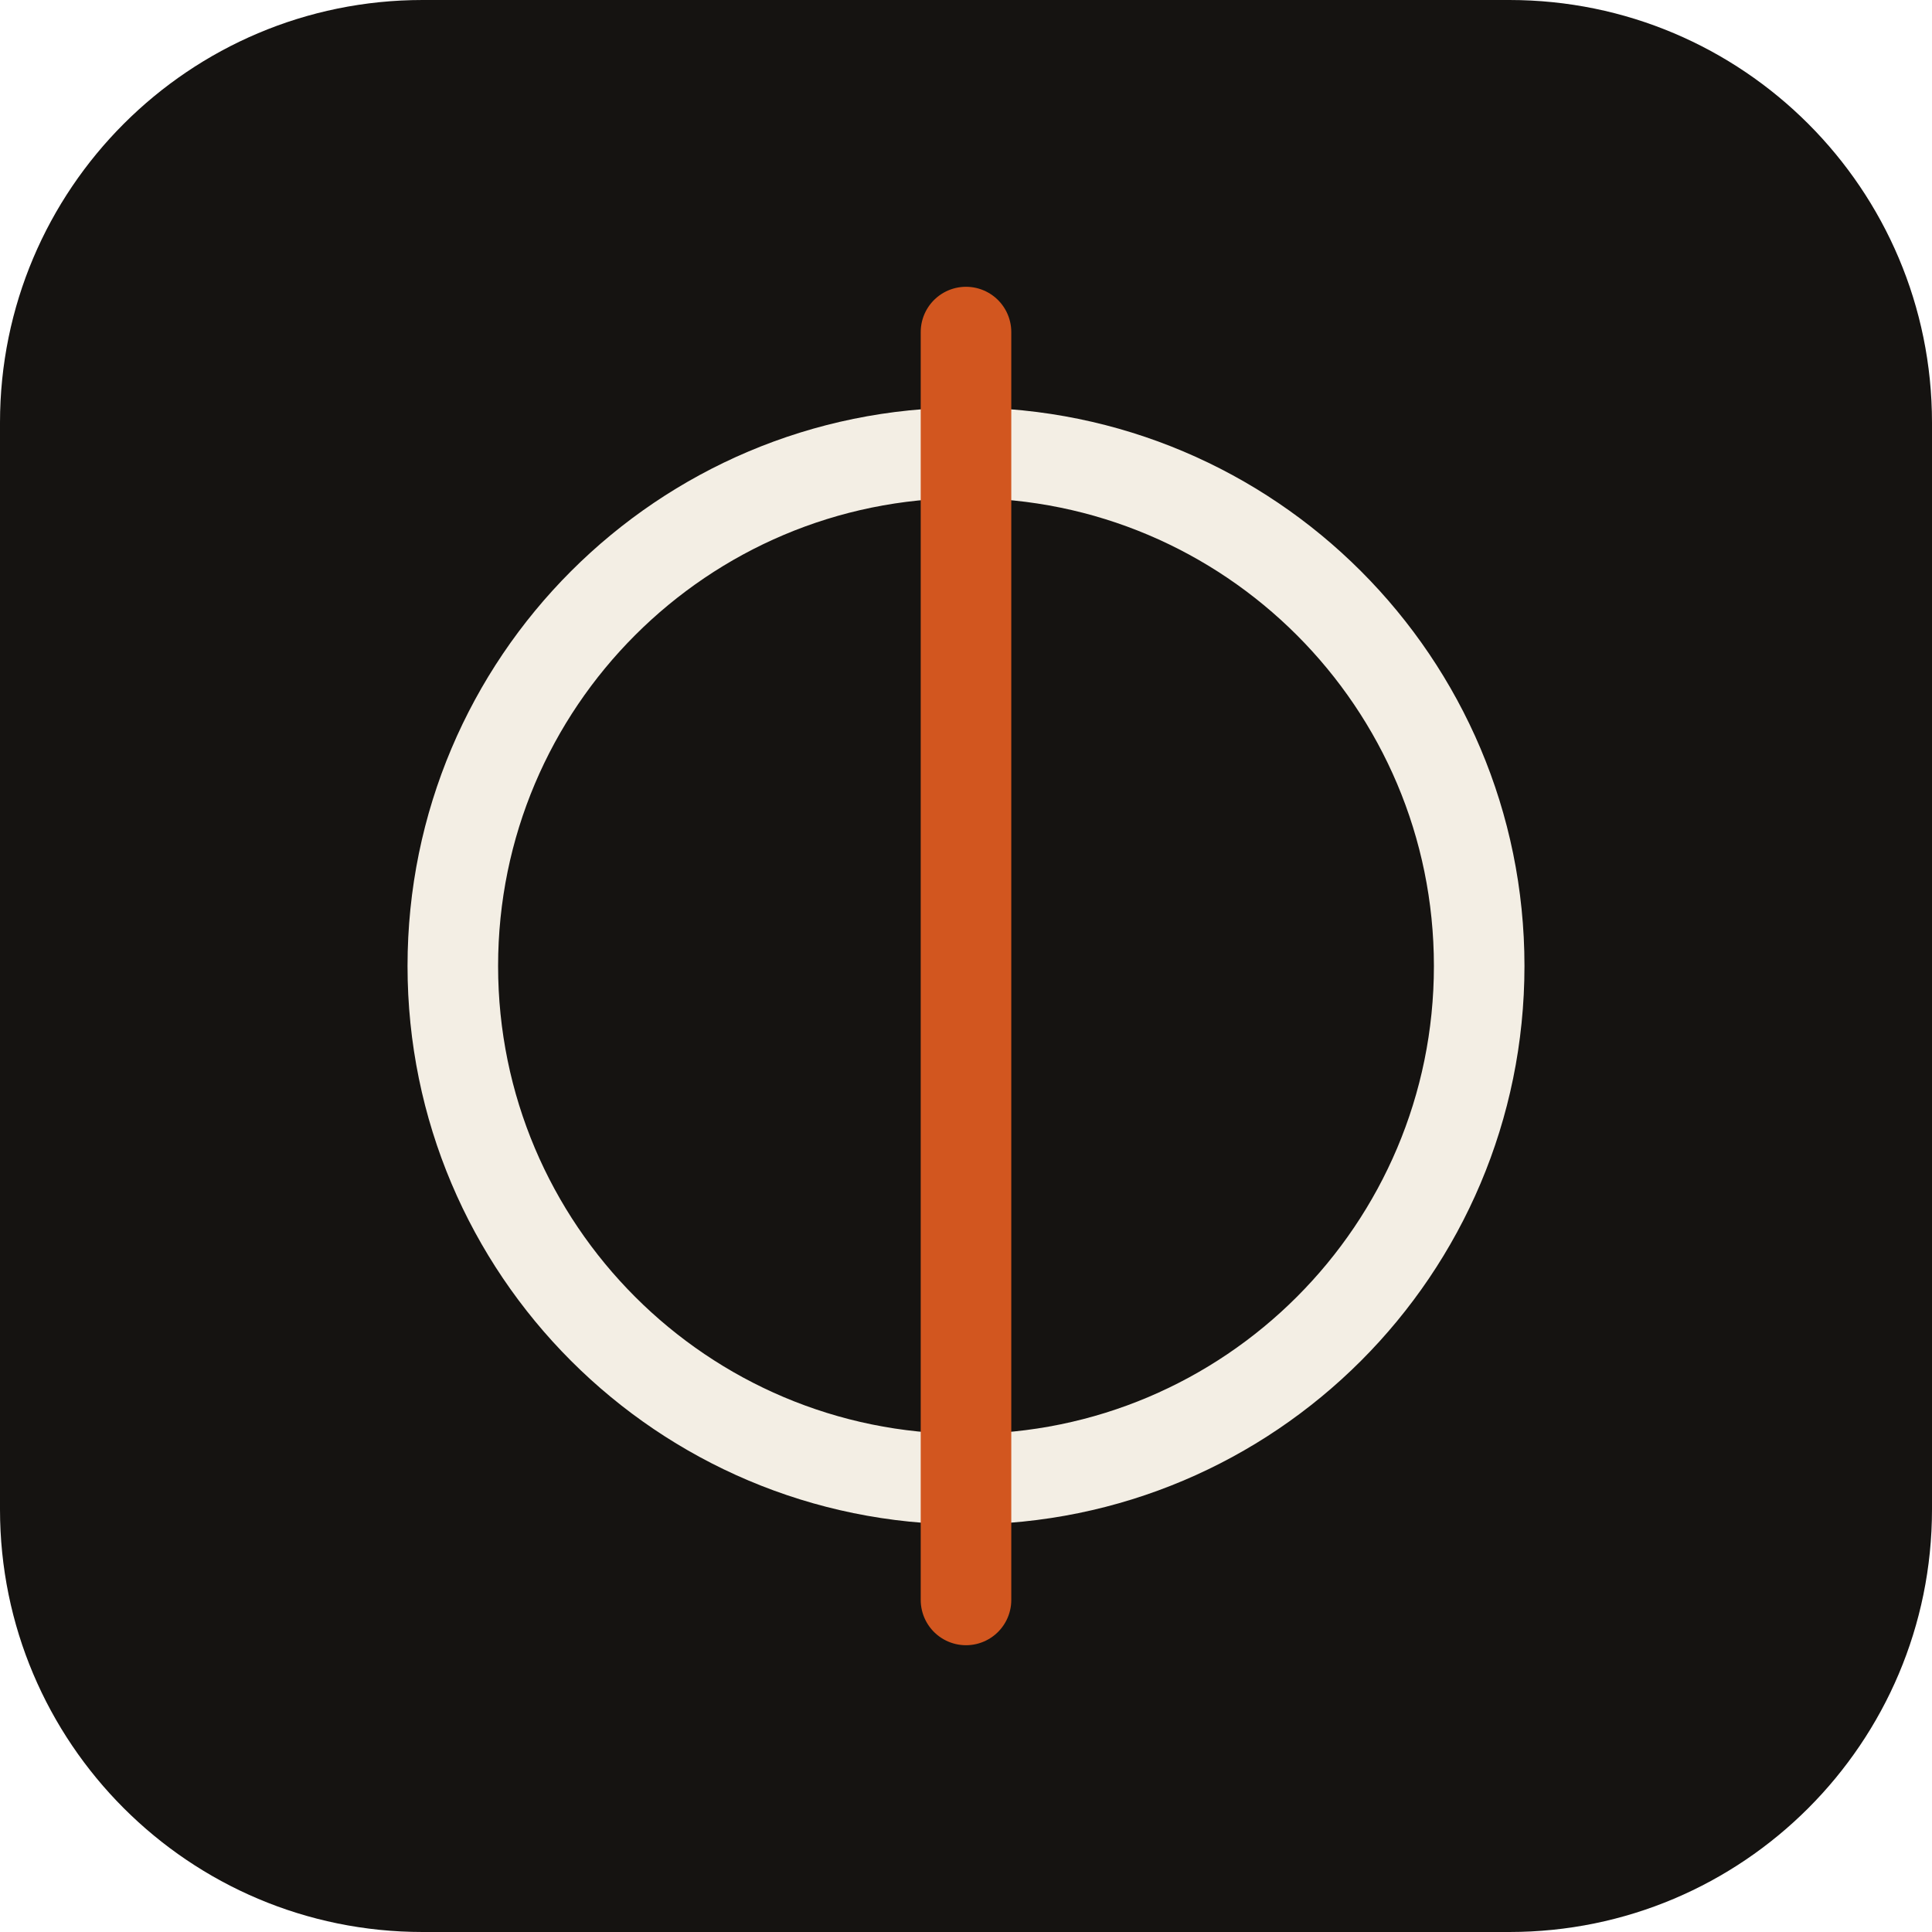
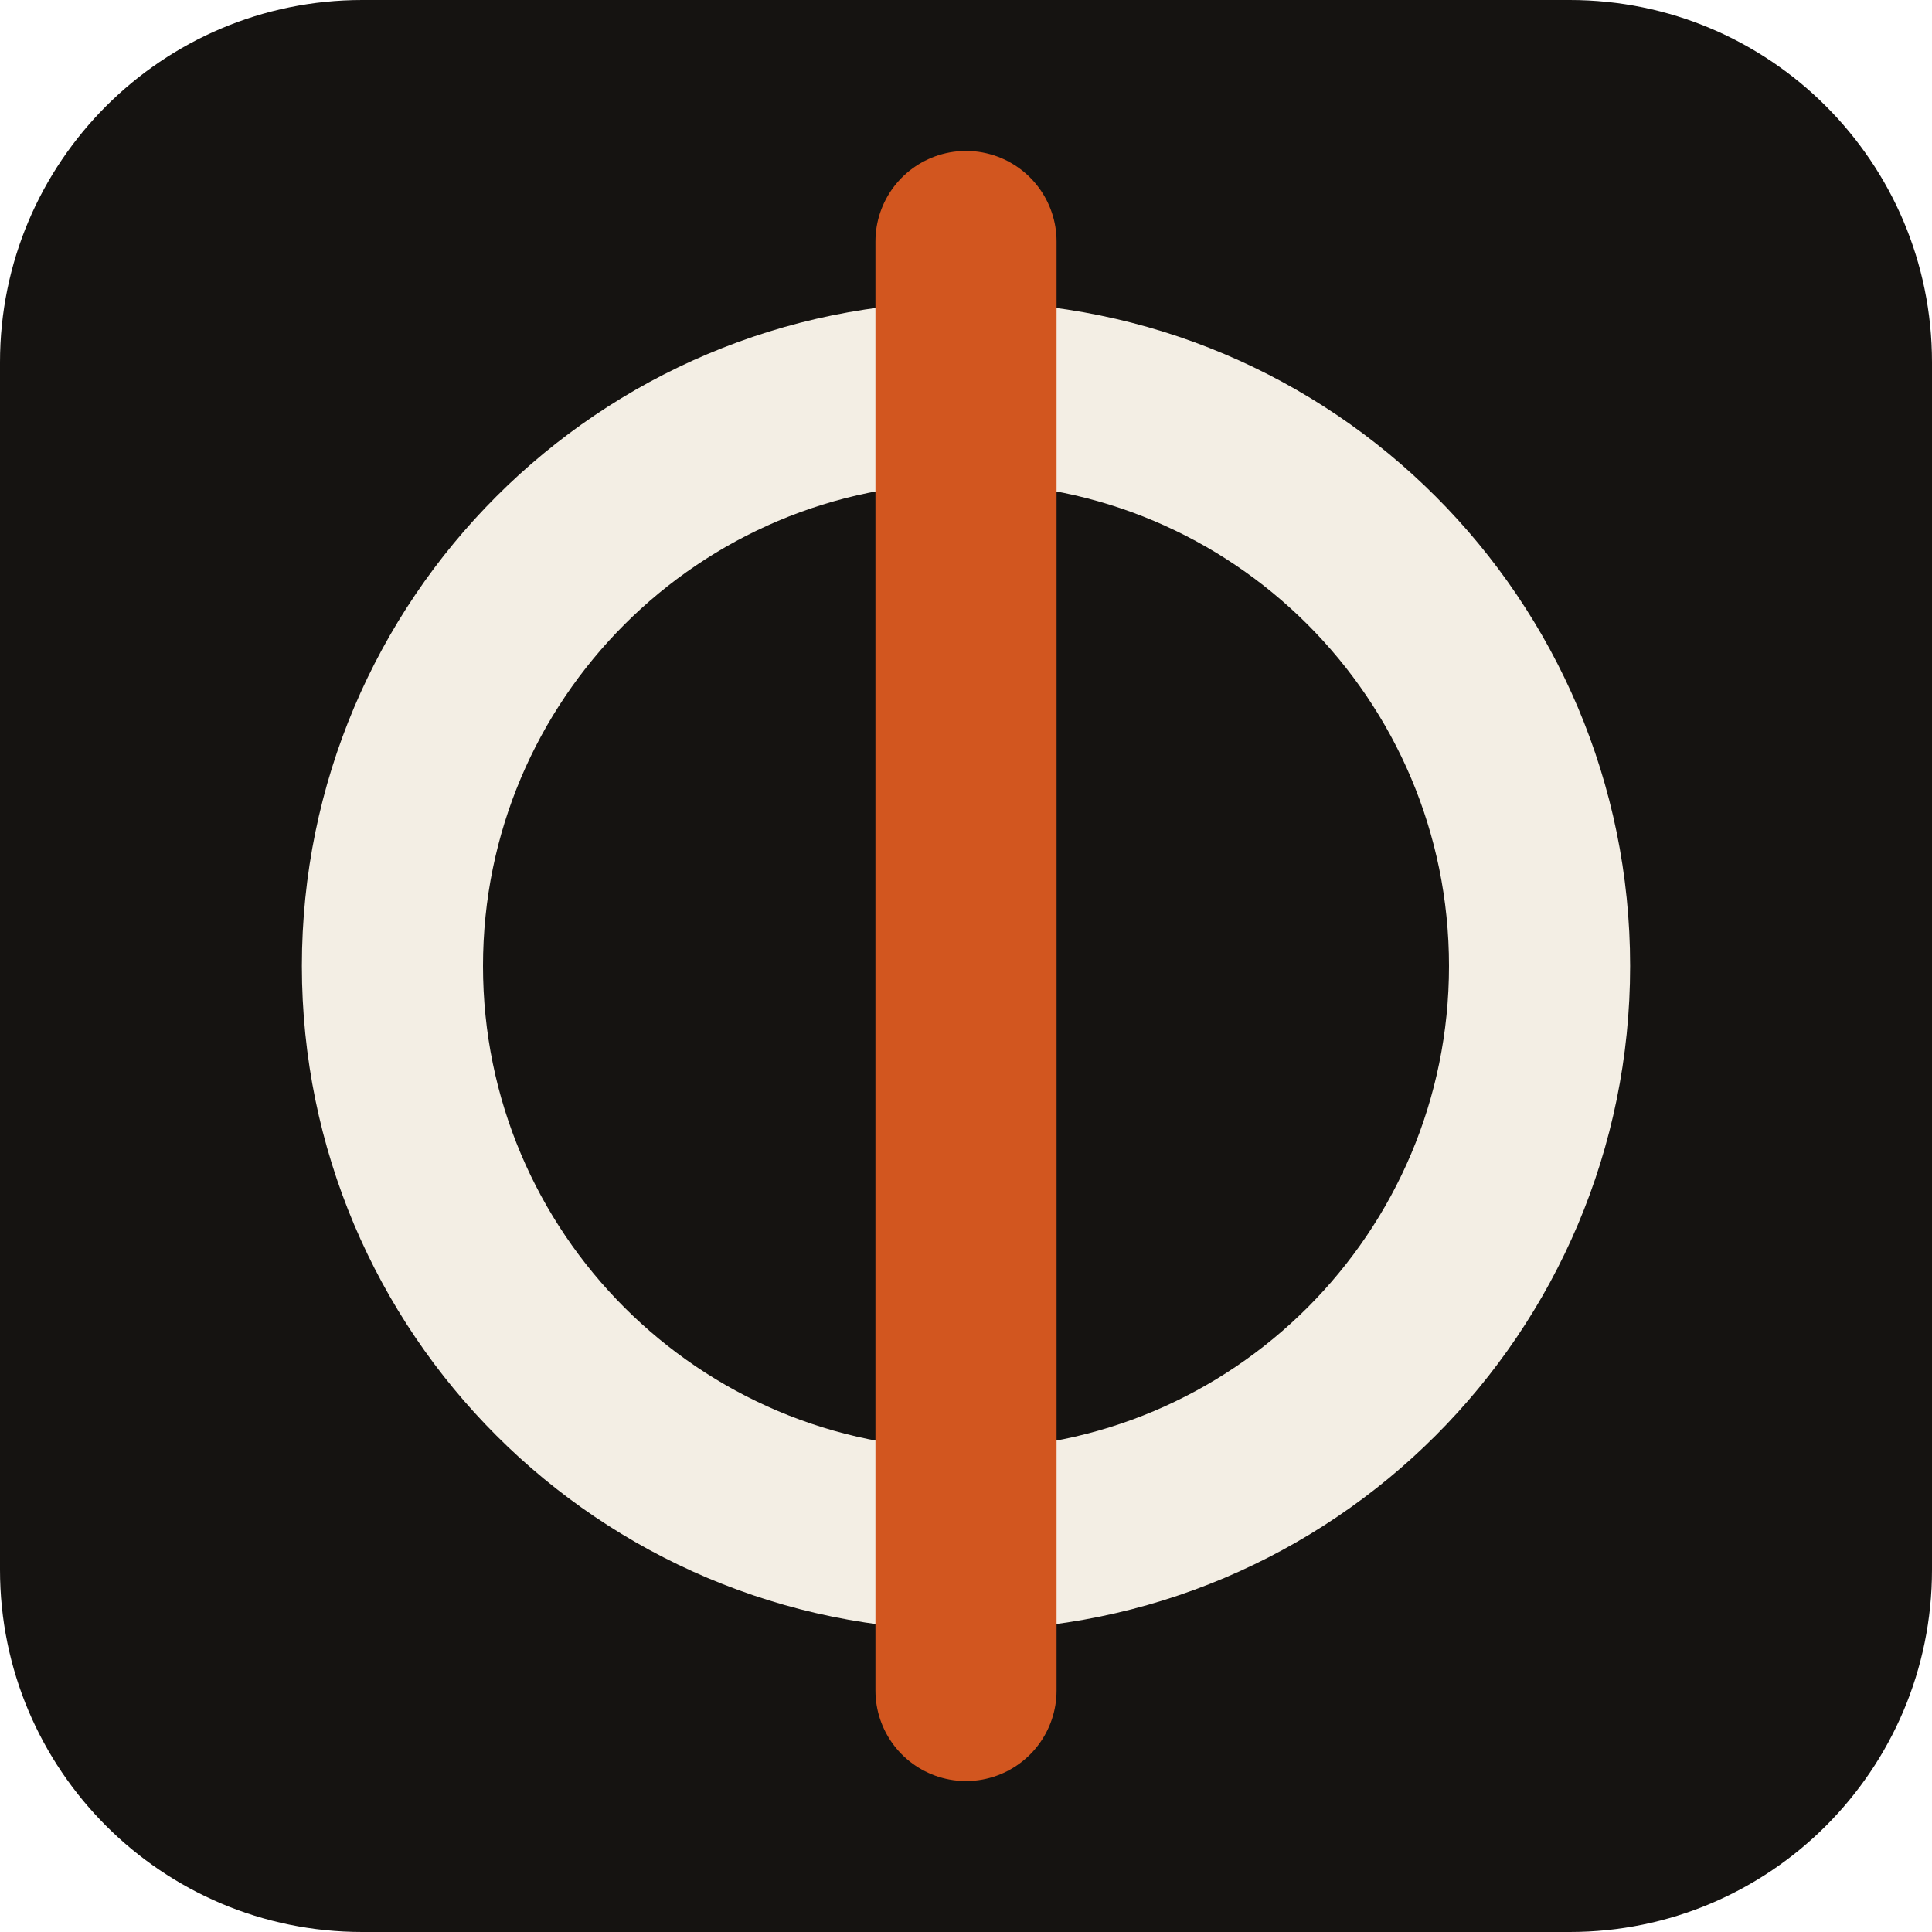
<svg xmlns="http://www.w3.org/2000/svg" width="32" height="32" viewBox="0 0 32 32">
  <style>.t{fill:#151311}.p{stroke:#F3EEE4}@media (prefers-color-scheme: dark){.t{fill:#F3EEE4}.p{stroke:#151311}}</style>
-   <rect class="t" width="32" height="32" rx="7" />
-   <circle class="p" cx="16" cy="16" r="8.5" fill="none" stroke-width="1.5" />
-   <path d="M16 5.5 v21" stroke="#D2561F" stroke-width="1.5" stroke-linecap="round" />
+   <rect class="t" width="32" height="32" rx="6" />
+   <circle class="p" cx="16" cy="16" r="9.5" fill="none" stroke-width="3" />
+   <path d="M16 4 v24" stroke="#D2561F" stroke-width="3" stroke-linecap="round" />
</svg>
